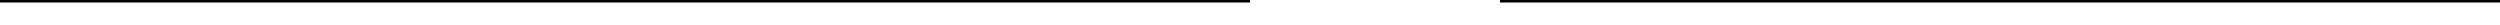
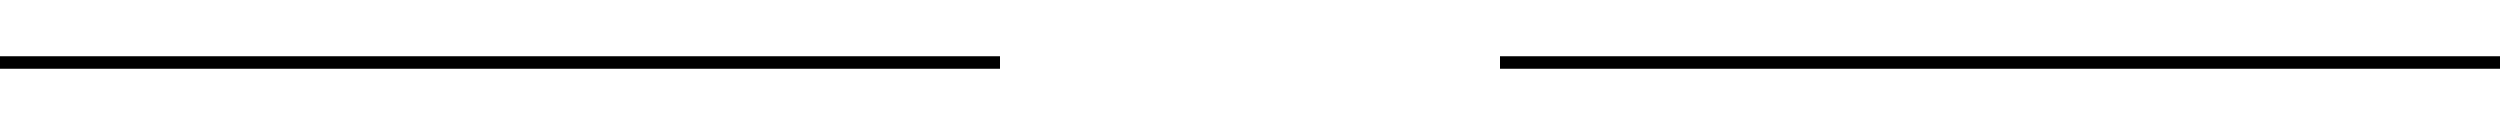
- <svg xmlns="http://www.w3.org/2000/svg" height="10" width="1000">
-   <line x1="0" y1="0.5" x2="500" y2="0.5" style="stroke:black;stroke-width:1" />
-   <line x1="600" y1="0.5" x2="1000" y2="0.5" style="stroke:black;stroke-width:1" />
+ <svg xmlns="http://www.w3.org/2000/svg" height="10" width="200">
+   <line x1="0" y1="5" x2="80" y2="5" style="stroke:black;stroke-width:1" />
+   <line x1="120" y1="5" x2="200" y2="5" style="stroke:black;stroke-width:1" />
</svg>
